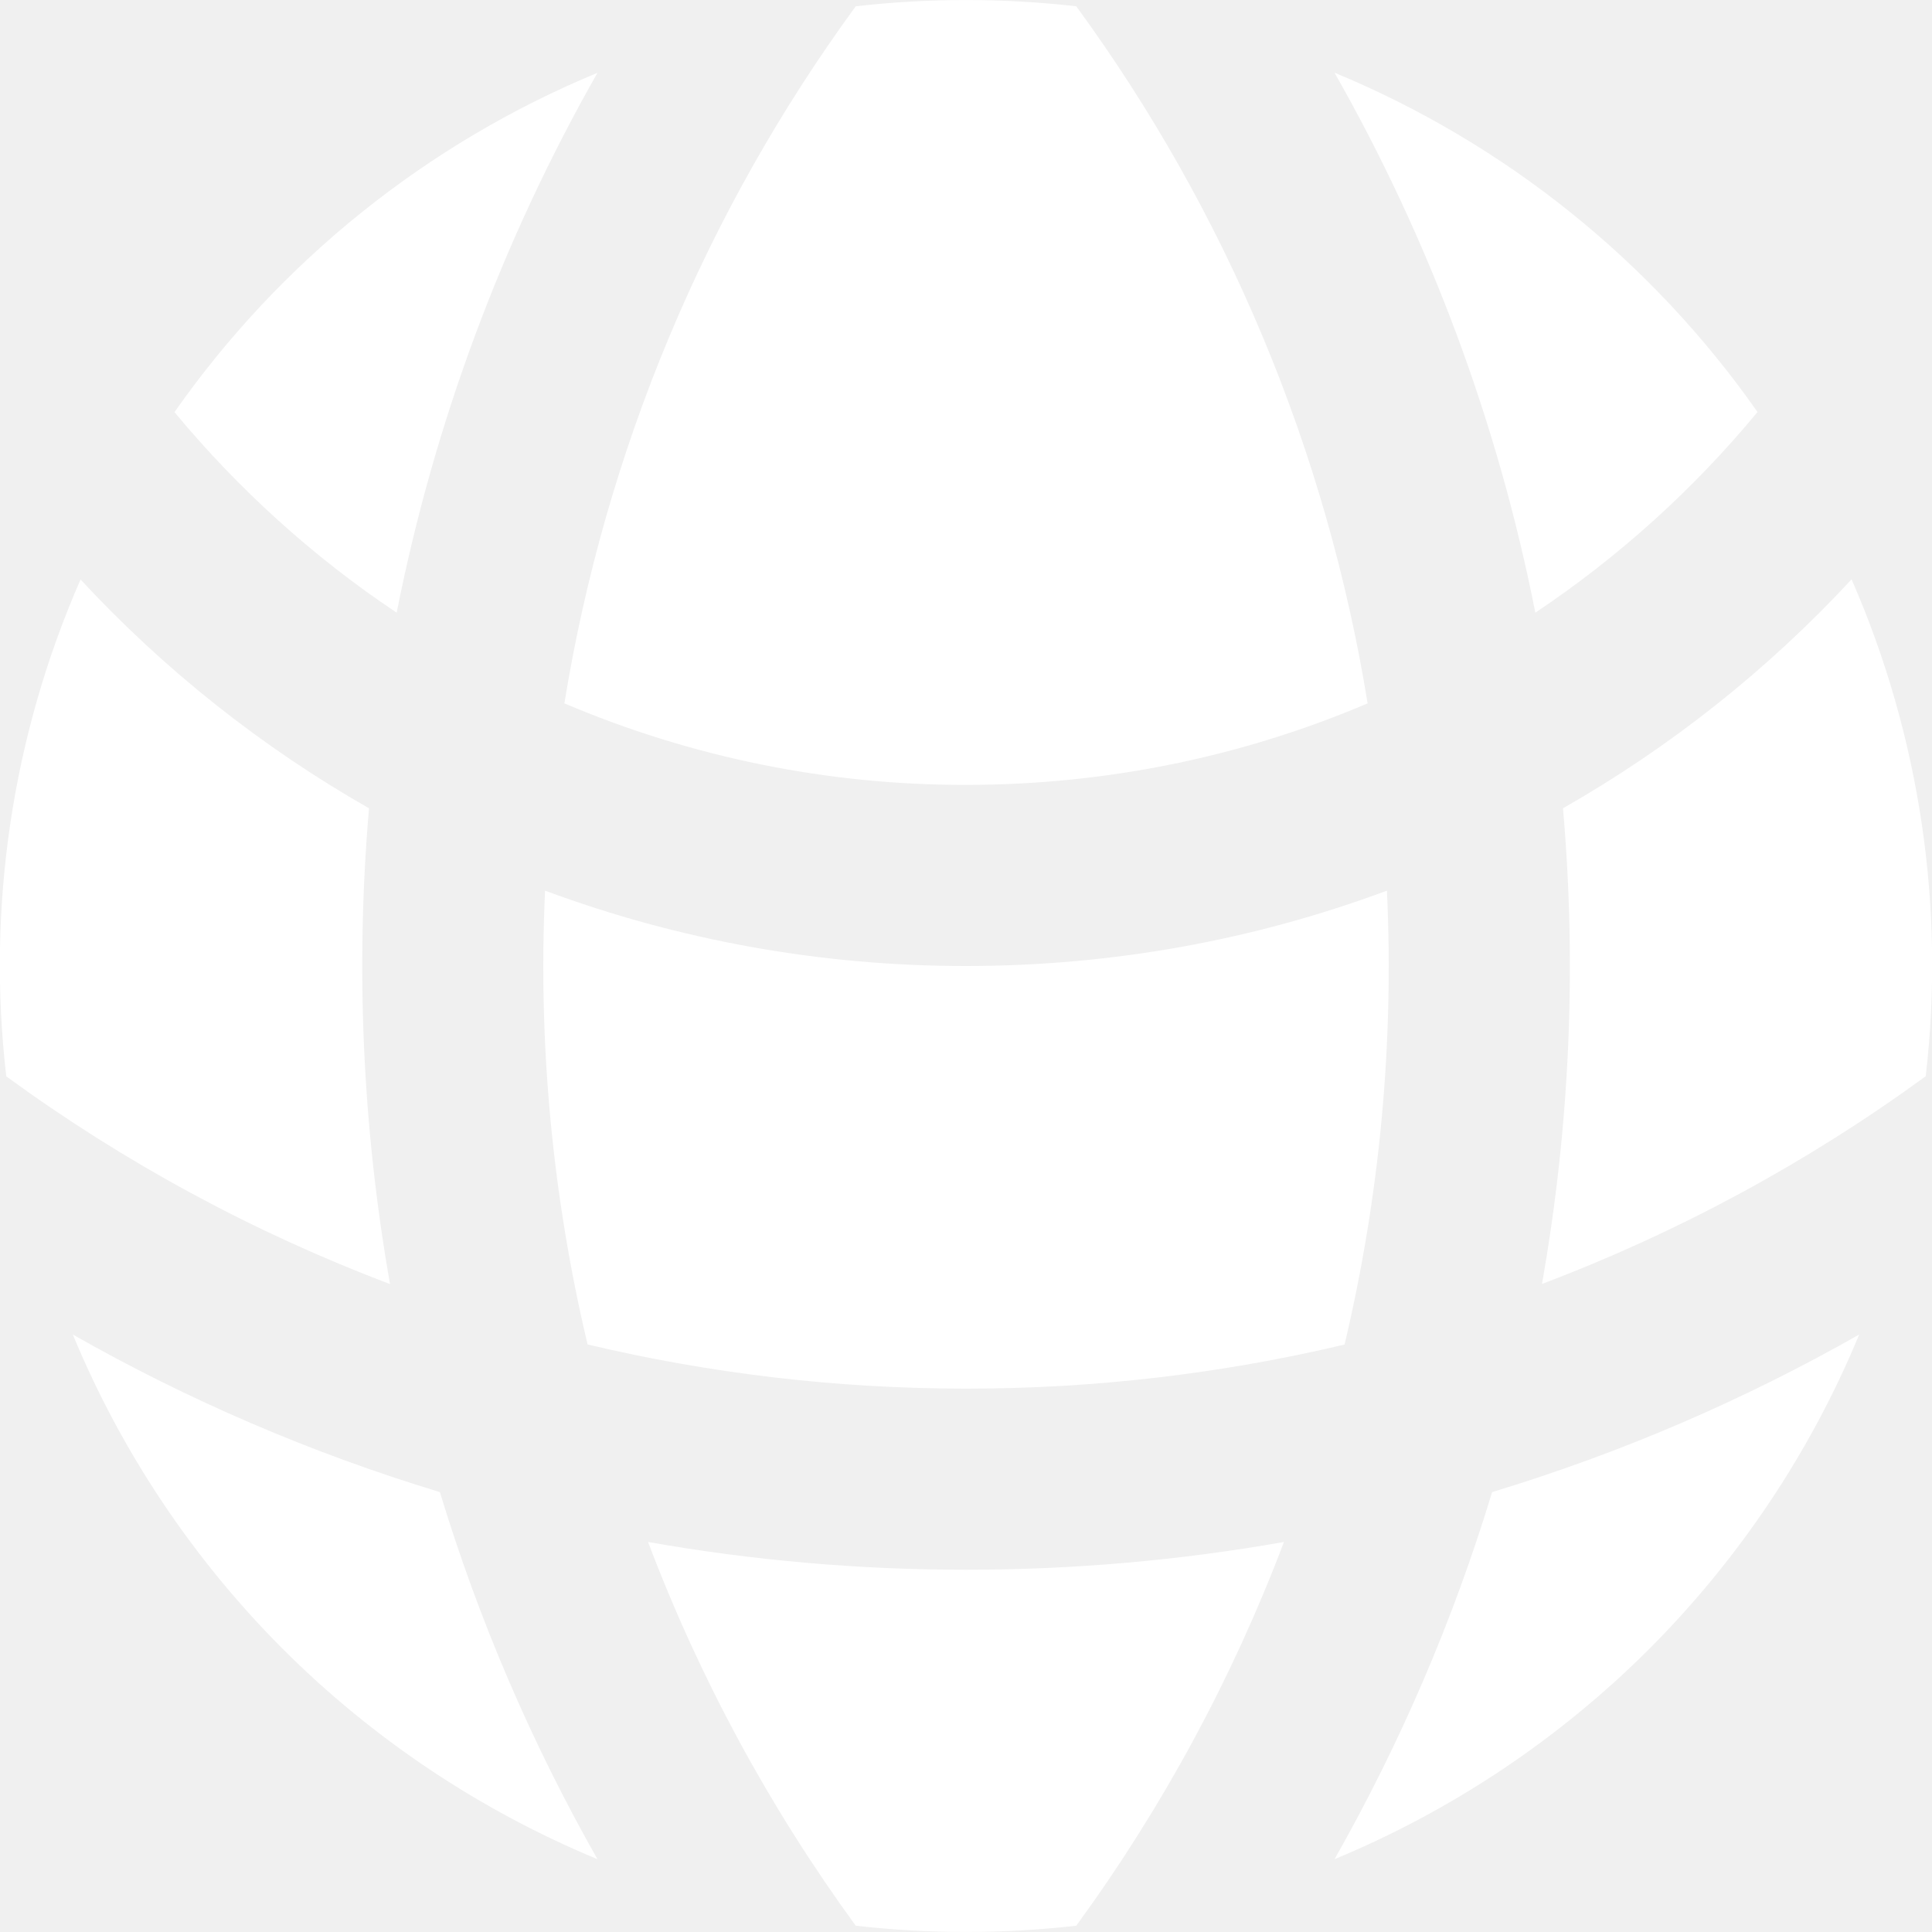
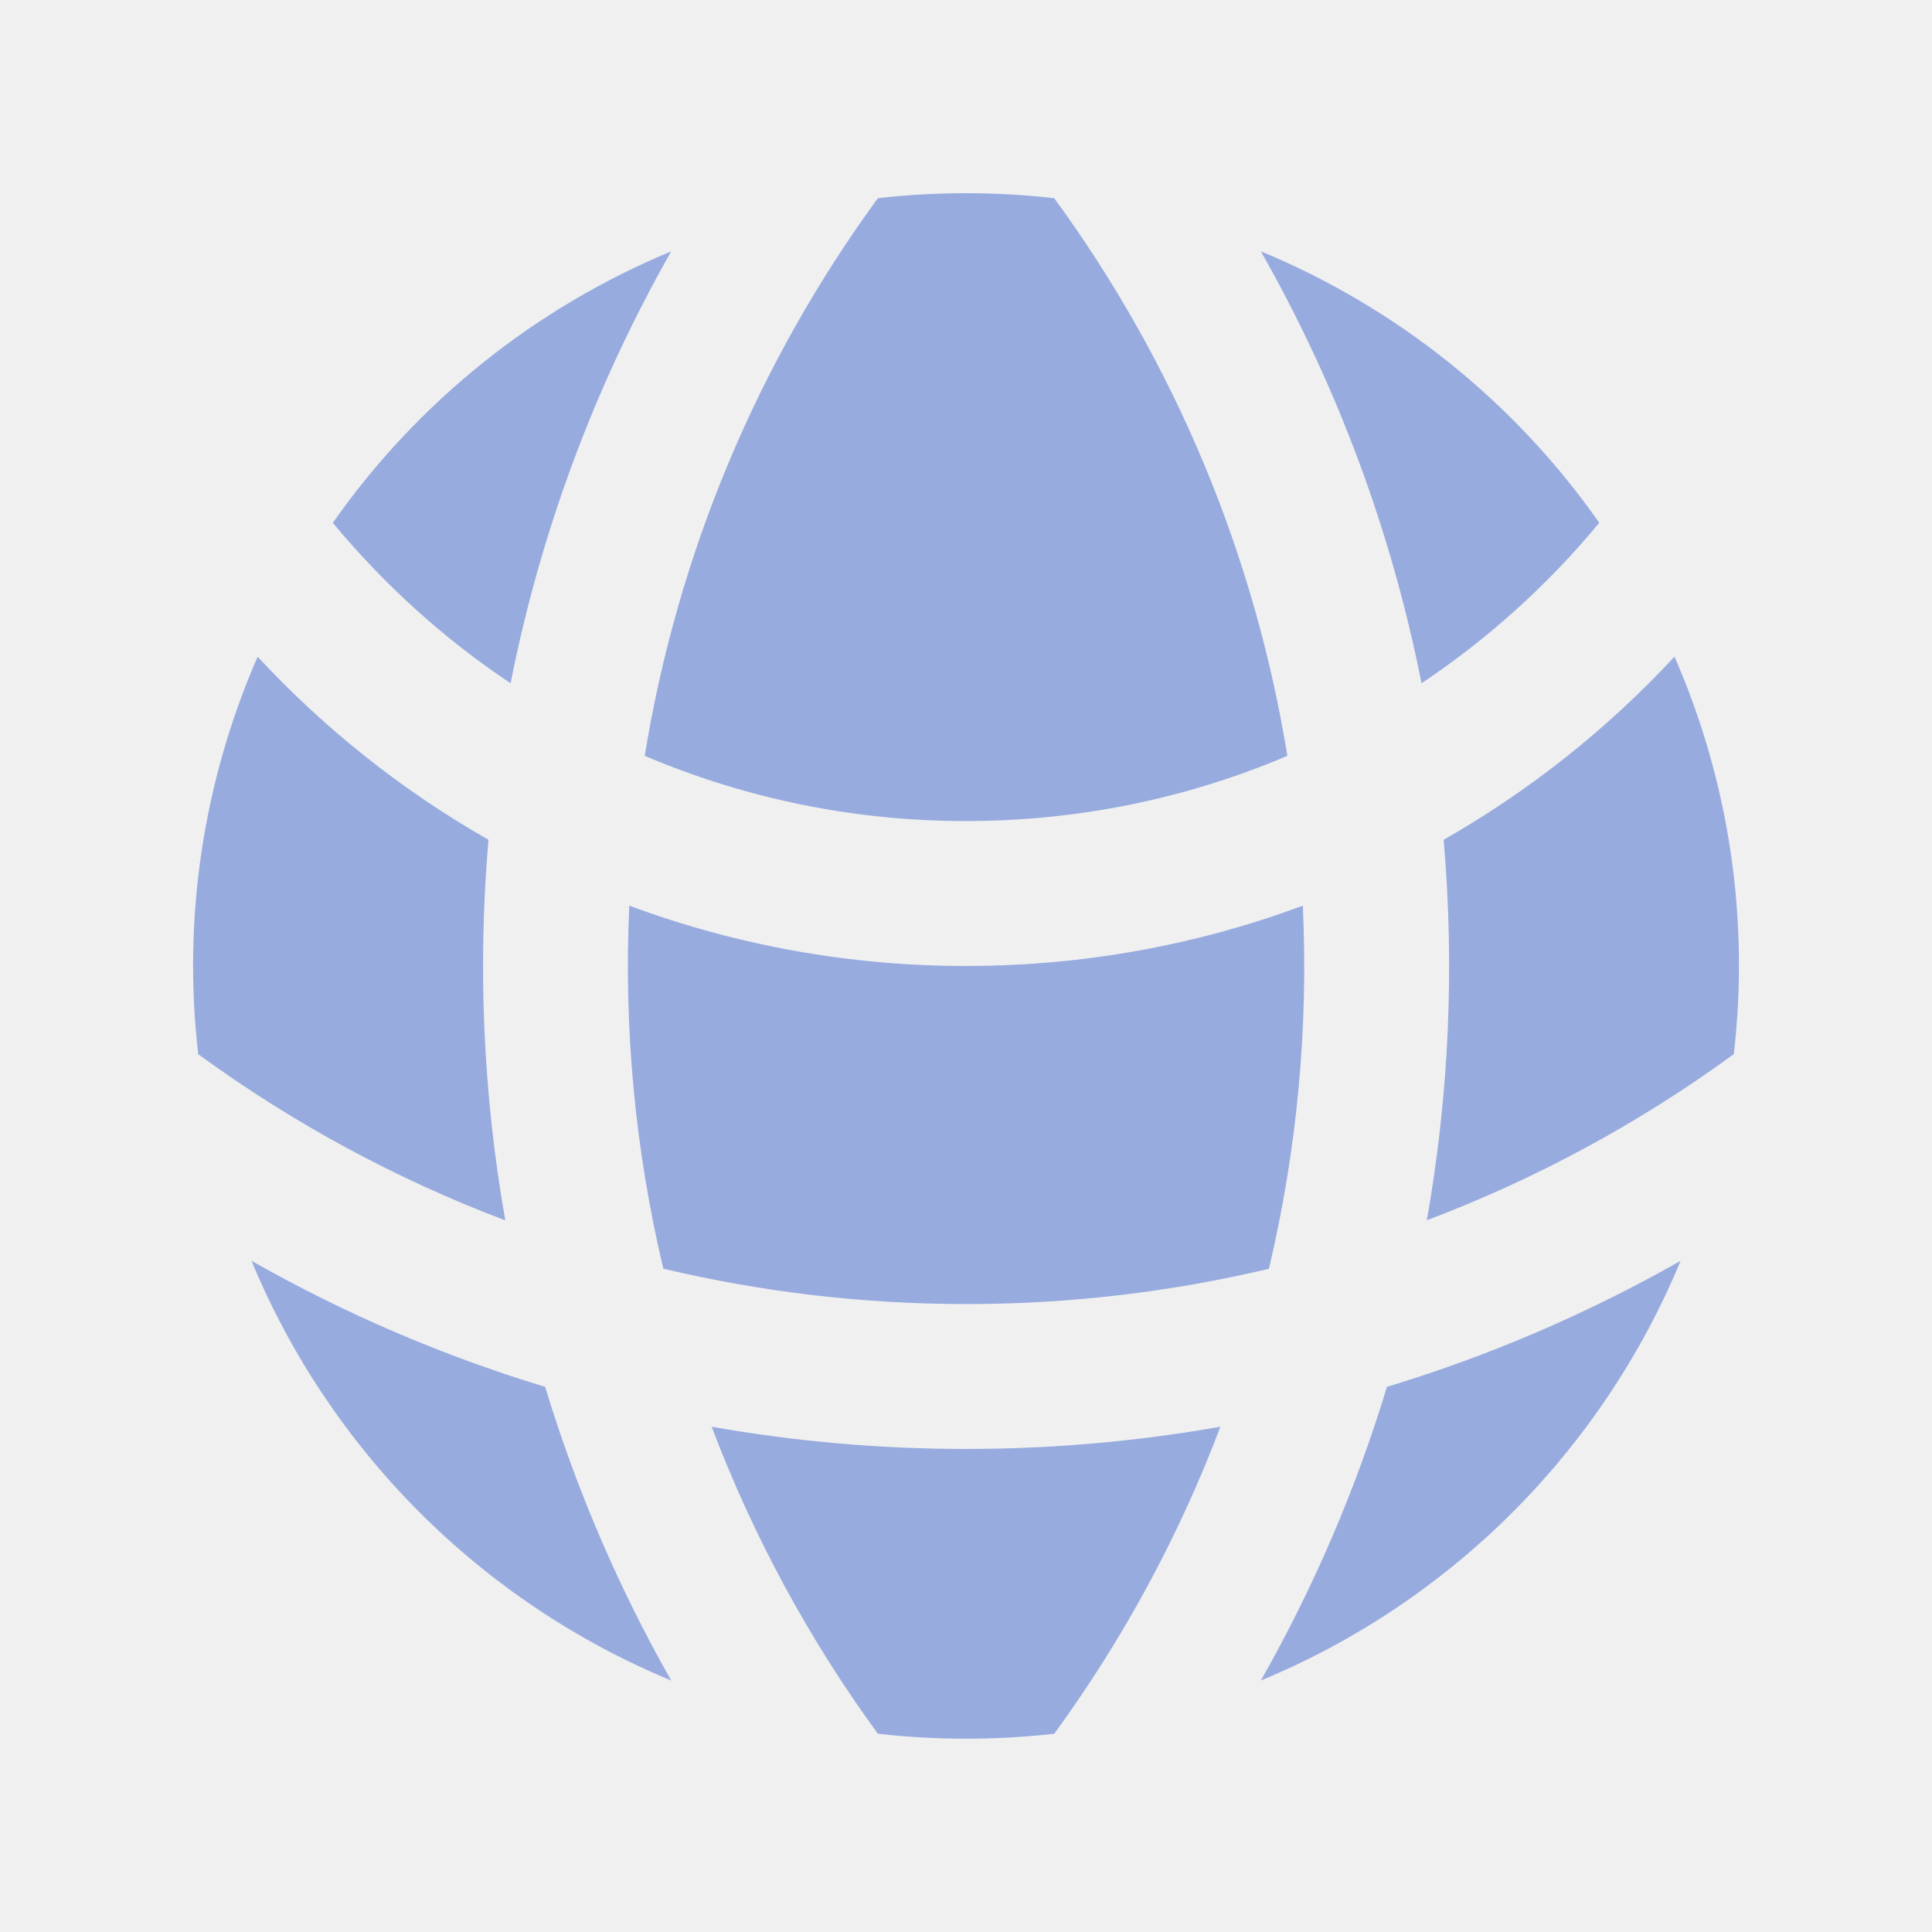
- <svg xmlns="http://www.w3.org/2000/svg" width="16" height="16" viewBox="0 0 16 16" fill="none">
-   <path d="M14.555 3.412C13.678 2.161 12.463 1.186 11.052 0.602C11.843 1.994 12.405 3.504 12.715 5.074C13.406 4.612 14.026 4.052 14.555 3.412ZM11.326 5.825C10.987 3.737 10.161 1.759 8.913 0.052C8.306 -0.017 7.694 -0.017 7.087 0.052C5.839 1.759 5.013 3.737 4.674 5.825C5.726 6.272 6.857 6.502 8 6.5C9.18 6.5 10.304 6.26 11.326 5.825ZM4.514 7.376C5.63 7.79 6.81 8.001 8 8C9.226 8 10.4 7.78 11.486 7.376C11.545 8.639 11.427 9.904 11.135 11.135C10.108 11.378 9.056 11.501 8 11.5C6.921 11.5 5.872 11.373 4.866 11.134C4.574 9.904 4.455 8.639 4.514 7.376ZM3.285 5.074C3.596 3.504 4.157 1.994 4.948 0.603C3.537 1.187 2.322 2.162 1.445 3.413C1.974 4.051 2.594 4.613 3.285 5.074ZM15.334 4.798C15.899 6.091 16.111 7.511 15.948 8.913C14.971 9.626 13.902 10.205 12.77 10.633C13 9.333 13.059 8.009 12.944 6.694C13.833 6.187 14.639 5.548 15.334 4.798ZM0.666 4.798C1.361 5.548 2.167 6.187 3.056 6.694C2.943 8.009 3.001 9.334 3.23 10.634C2.098 10.206 1.029 9.627 0.052 8.914C-0.111 7.512 0.101 6.092 0.667 4.799L0.666 4.798ZM8 13C8.898 13 9.778 12.921 10.633 12.77C10.205 13.902 9.626 14.971 8.913 15.948C8.306 16.017 7.694 16.017 7.087 15.948C6.374 14.971 5.795 13.902 5.367 12.77C6.222 12.921 7.102 13 8 13ZM12.357 12.357C12.036 13.415 11.598 14.435 11.052 15.397C12.026 14.993 12.911 14.402 13.657 13.657C14.402 12.911 14.994 12.026 15.397 11.052C14.444 11.594 13.426 12.033 12.357 12.357ZM4.948 15.397C3.974 14.993 3.089 14.402 2.343 13.657C1.598 12.911 1.006 12.026 0.603 11.052C1.556 11.594 2.574 12.033 3.643 12.357C3.964 13.415 4.402 14.435 4.948 15.397Z" fill="white" />
+ <svg xmlns="http://www.w3.org/2000/svg" width="30" height="30" viewBox="0 0 36 36" fill="none">
+   <path d="M29.8 9.741C28.222 7.489 26.035 5.735 23.494 4.683C24.918 7.188 25.929 9.906 26.488 12.732C27.731 11.901 28.847 10.894 29.8 9.741ZM23.988 14.084C23.378 10.327 21.89 6.766 19.644 3.693C18.552 3.569 17.45 3.569 16.358 3.693C14.112 6.766 12.623 10.327 12.014 14.084C13.907 14.889 15.944 15.302 18.001 15.299C20.125 15.299 22.148 14.867 23.988 14.084ZM11.726 16.876C13.734 17.621 15.859 18.002 18.001 17.999C20.208 17.999 22.321 17.603 24.276 16.876C24.382 19.15 24.169 21.427 23.644 23.642C21.795 24.08 19.901 24.301 18.001 24.299C16.059 24.299 14.171 24.07 12.36 23.64C11.834 21.426 11.62 19.149 11.726 16.876ZM9.514 12.732C10.073 9.906 11.084 7.189 12.507 4.684C9.967 5.736 7.78 7.491 6.202 9.742C7.154 10.891 8.27 11.902 9.514 12.732ZM31.202 12.236C32.219 14.563 32.601 17.119 32.307 19.642C30.548 20.927 28.624 21.968 26.587 22.738C27.001 20.399 27.106 18.015 26.9 15.648C28.5 14.736 29.95 13.585 31.202 12.236ZM4.8 12.236C6.051 13.585 7.502 14.736 9.102 15.648C8.898 18.016 9.003 20.4 9.415 22.74C7.378 21.97 5.454 20.928 3.694 19.644C3.401 17.121 3.783 14.565 4.801 12.237L4.8 12.236ZM18.001 26.999C19.617 26.999 21.201 26.857 22.74 26.585C21.97 28.622 20.928 30.546 19.644 32.306C18.552 32.429 17.45 32.429 16.358 32.306C15.073 30.546 14.032 28.622 13.261 26.585C14.8 26.857 16.384 26.999 18.001 26.999ZM25.843 25.842C25.266 27.747 24.478 29.582 23.494 31.314C25.248 30.588 26.841 29.523 28.183 28.181C29.525 26.839 30.589 25.246 31.316 23.493C29.6 24.468 27.768 25.259 25.843 25.842ZM12.507 31.314C10.754 30.588 9.161 29.523 7.819 28.181C6.477 26.839 5.412 25.246 4.686 23.493C6.402 24.468 8.234 25.259 10.158 25.842C10.736 27.747 11.524 29.582 12.507 31.314Z" fill="#97ABDF" />
</svg>
